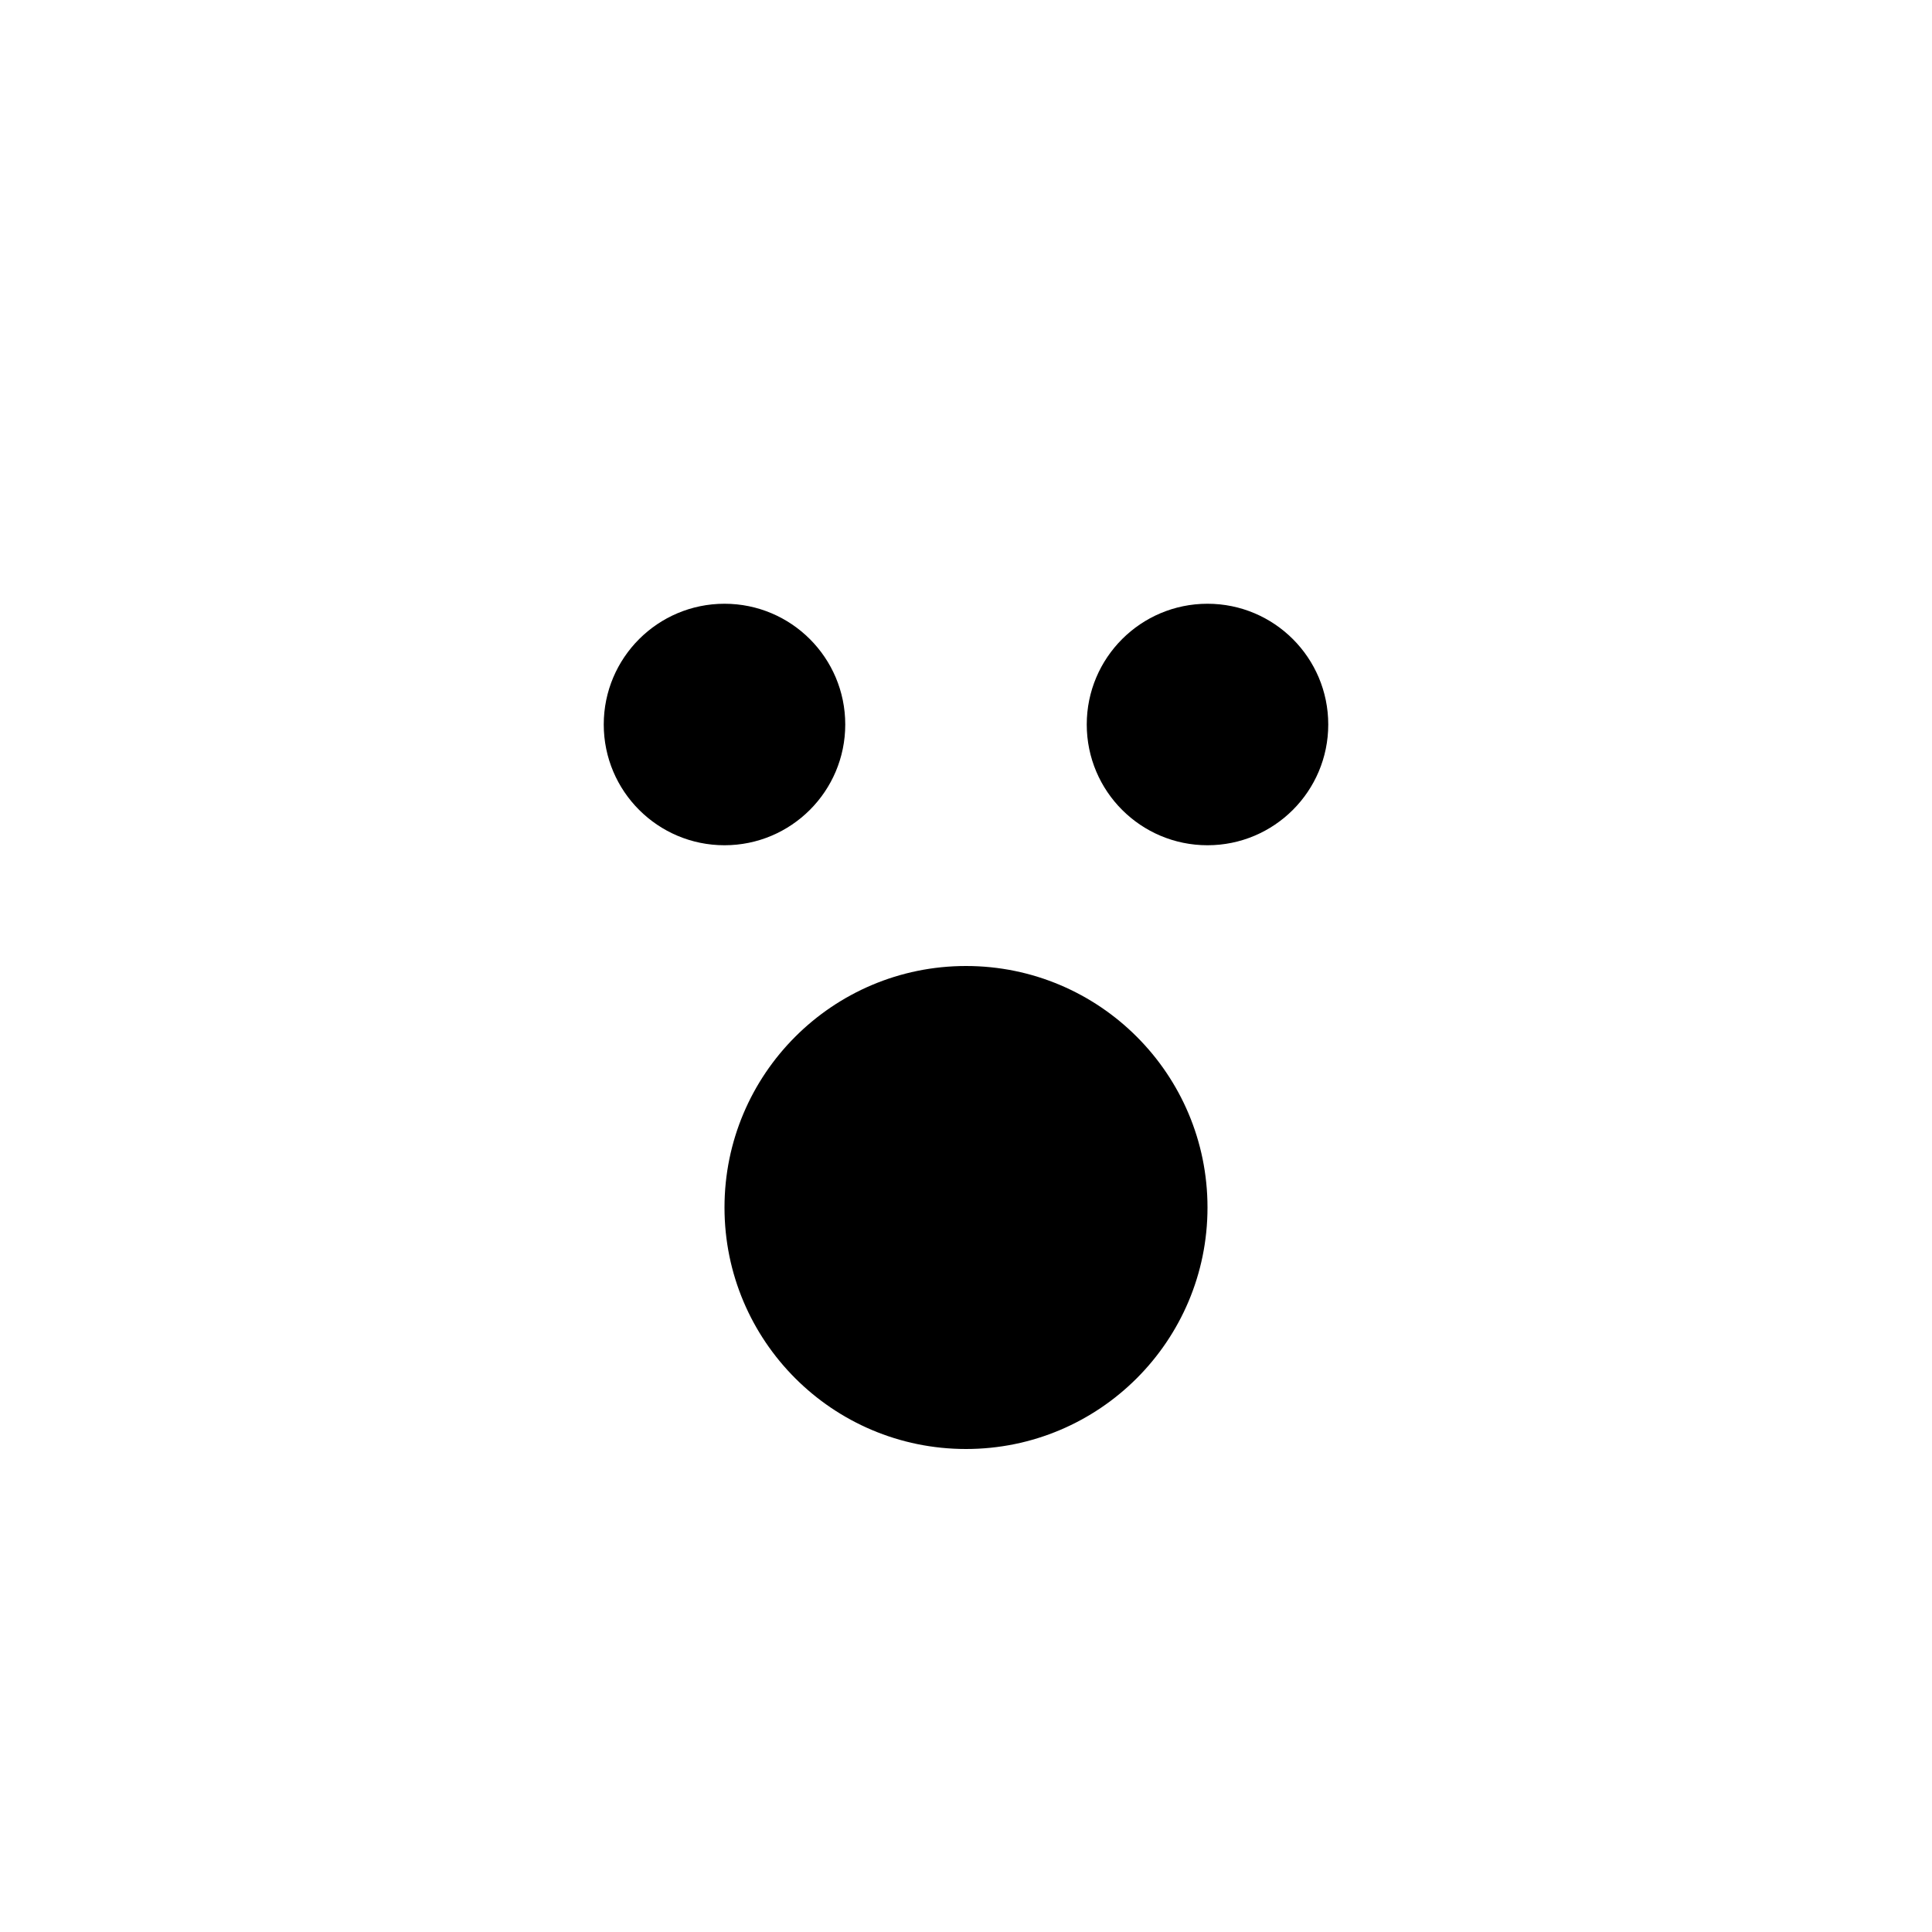
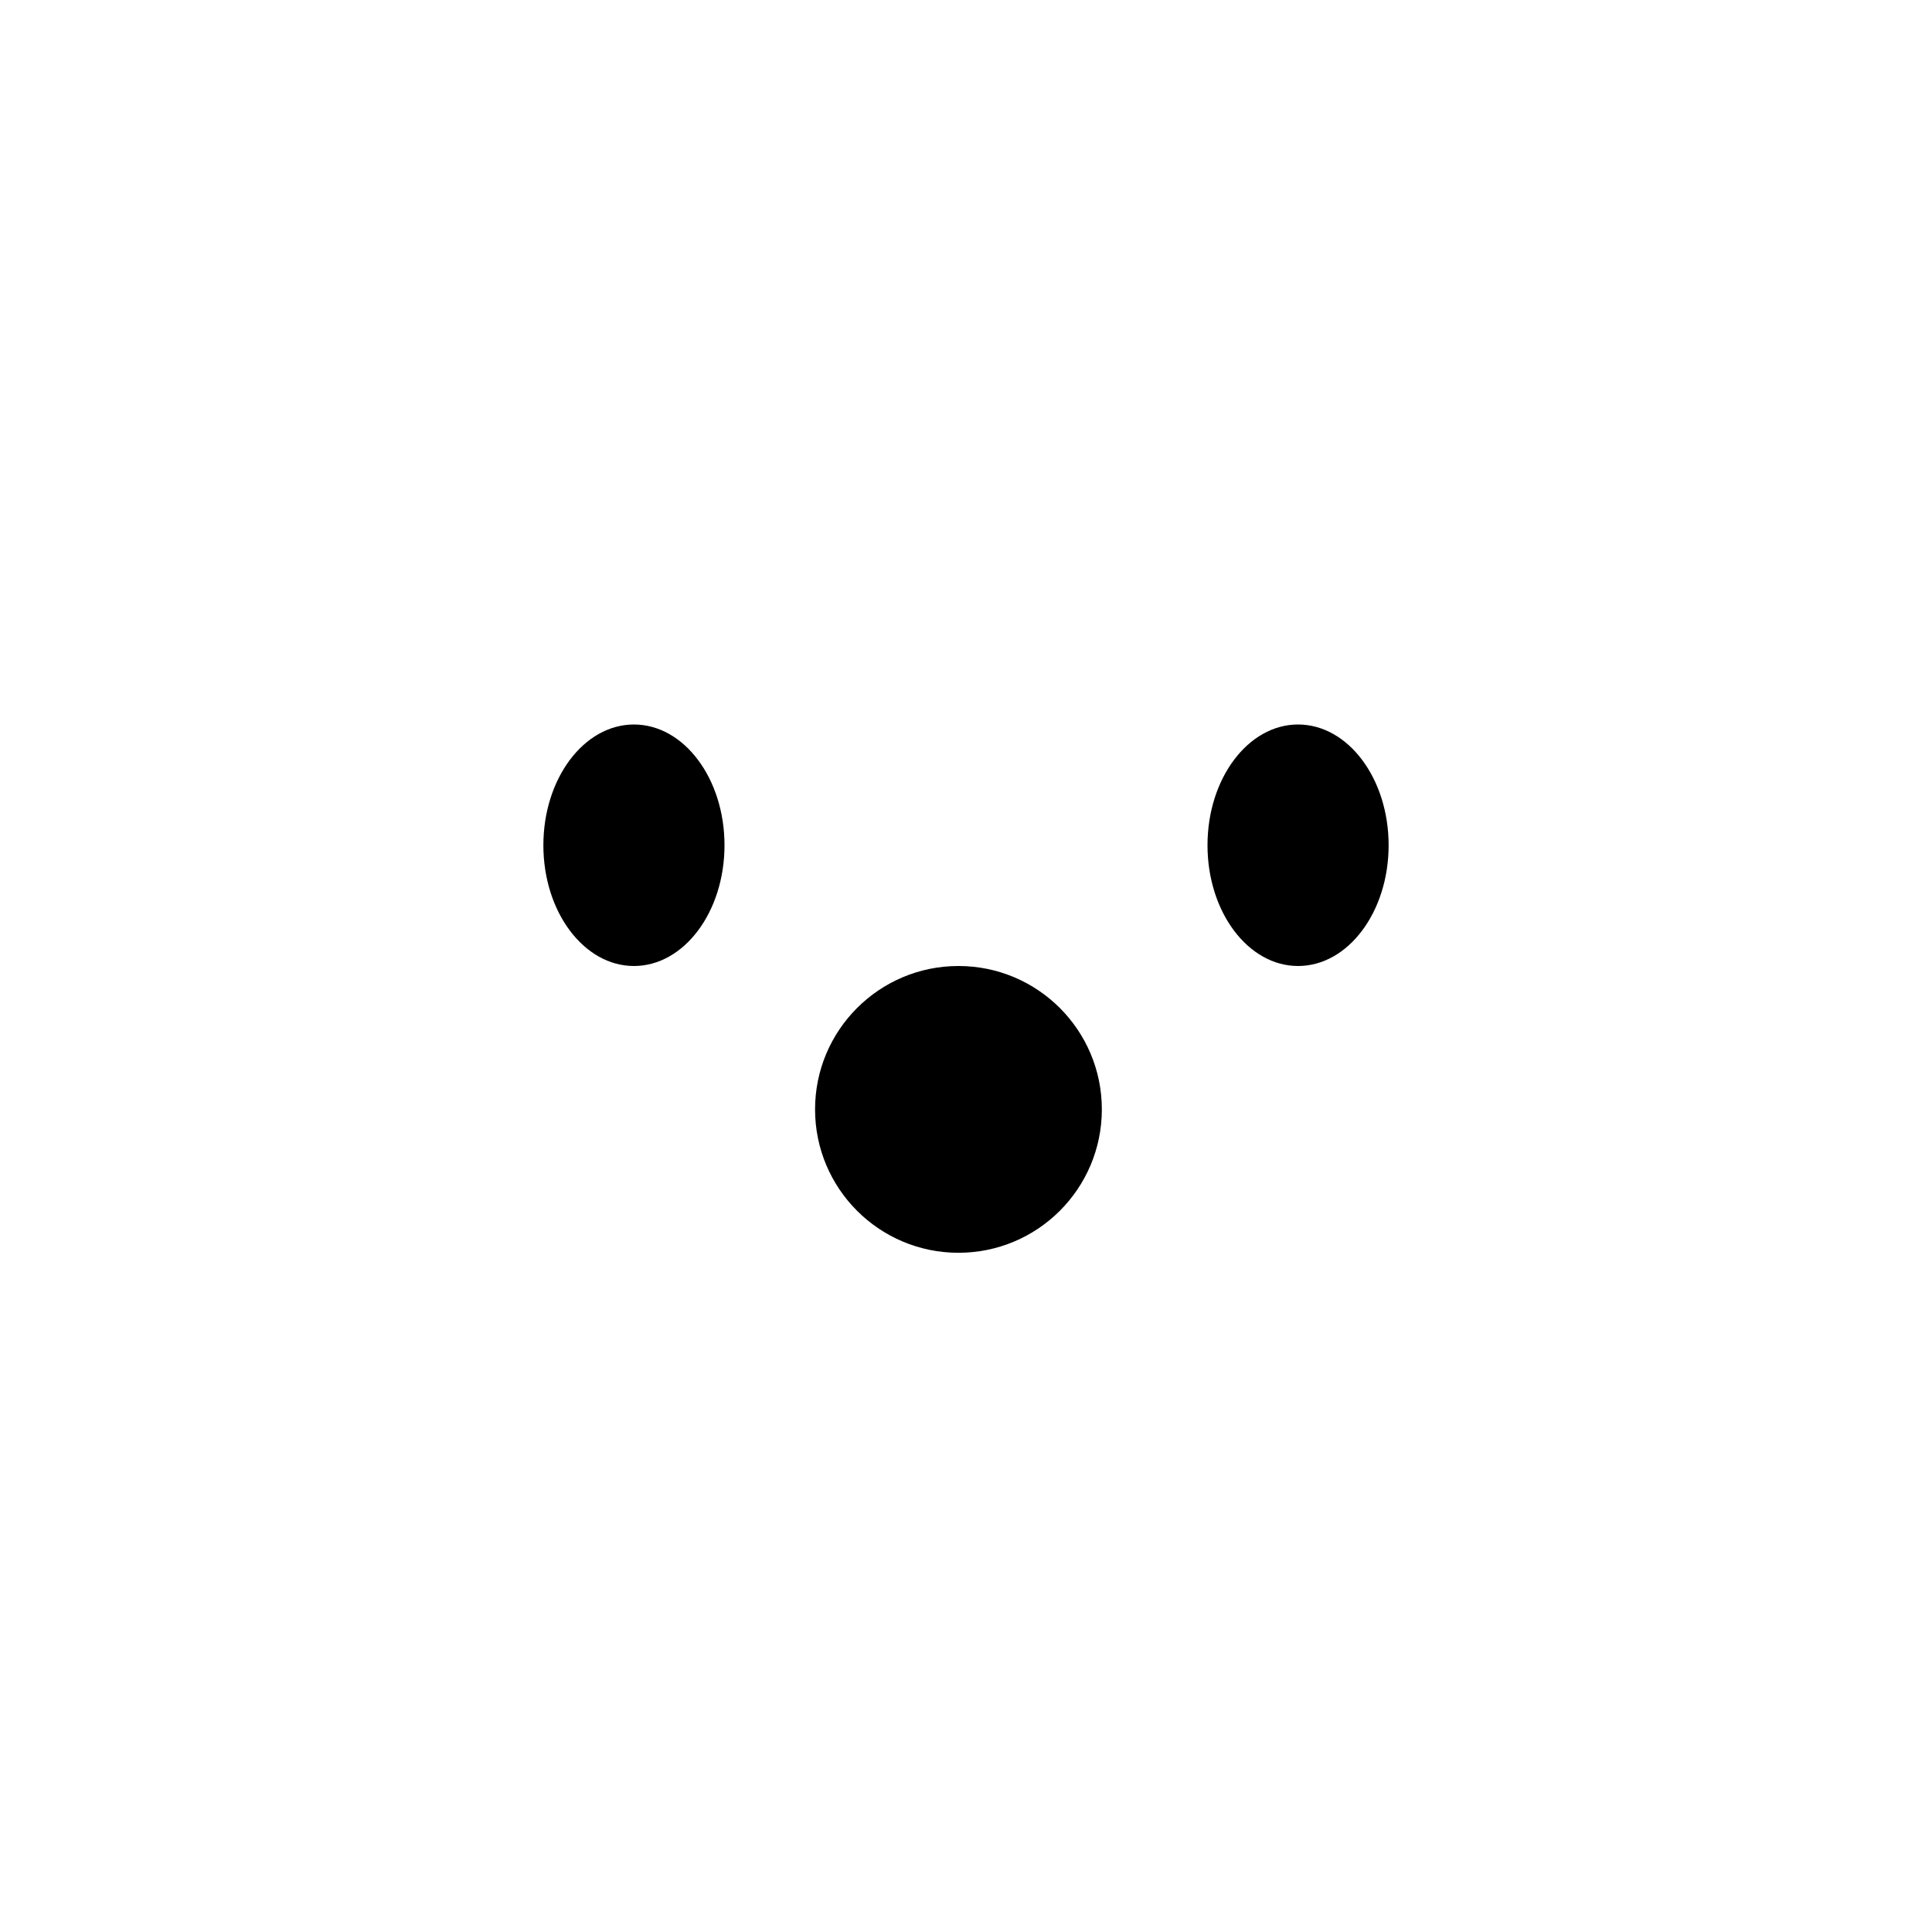
<svg xmlns="http://www.w3.org/2000/svg" width="128" height="128" viewBox="0 0 128 128" fill="none">
-   <circle cx="48" cy="48" r="8" fill="black" />
-   <circle cx="80" cy="48" r="8" fill="black" />
-   <circle cx="64" cy="80" r="16" fill="black" />
+   <circle cx="63.5" cy="73.5" r="9.5" fill="black" />
+   <ellipse cx="86" cy="56" rx="6" ry="8" fill="black" />
+   <ellipse cx="42" cy="56" rx="6" ry="8" fill="black" />
</svg>
